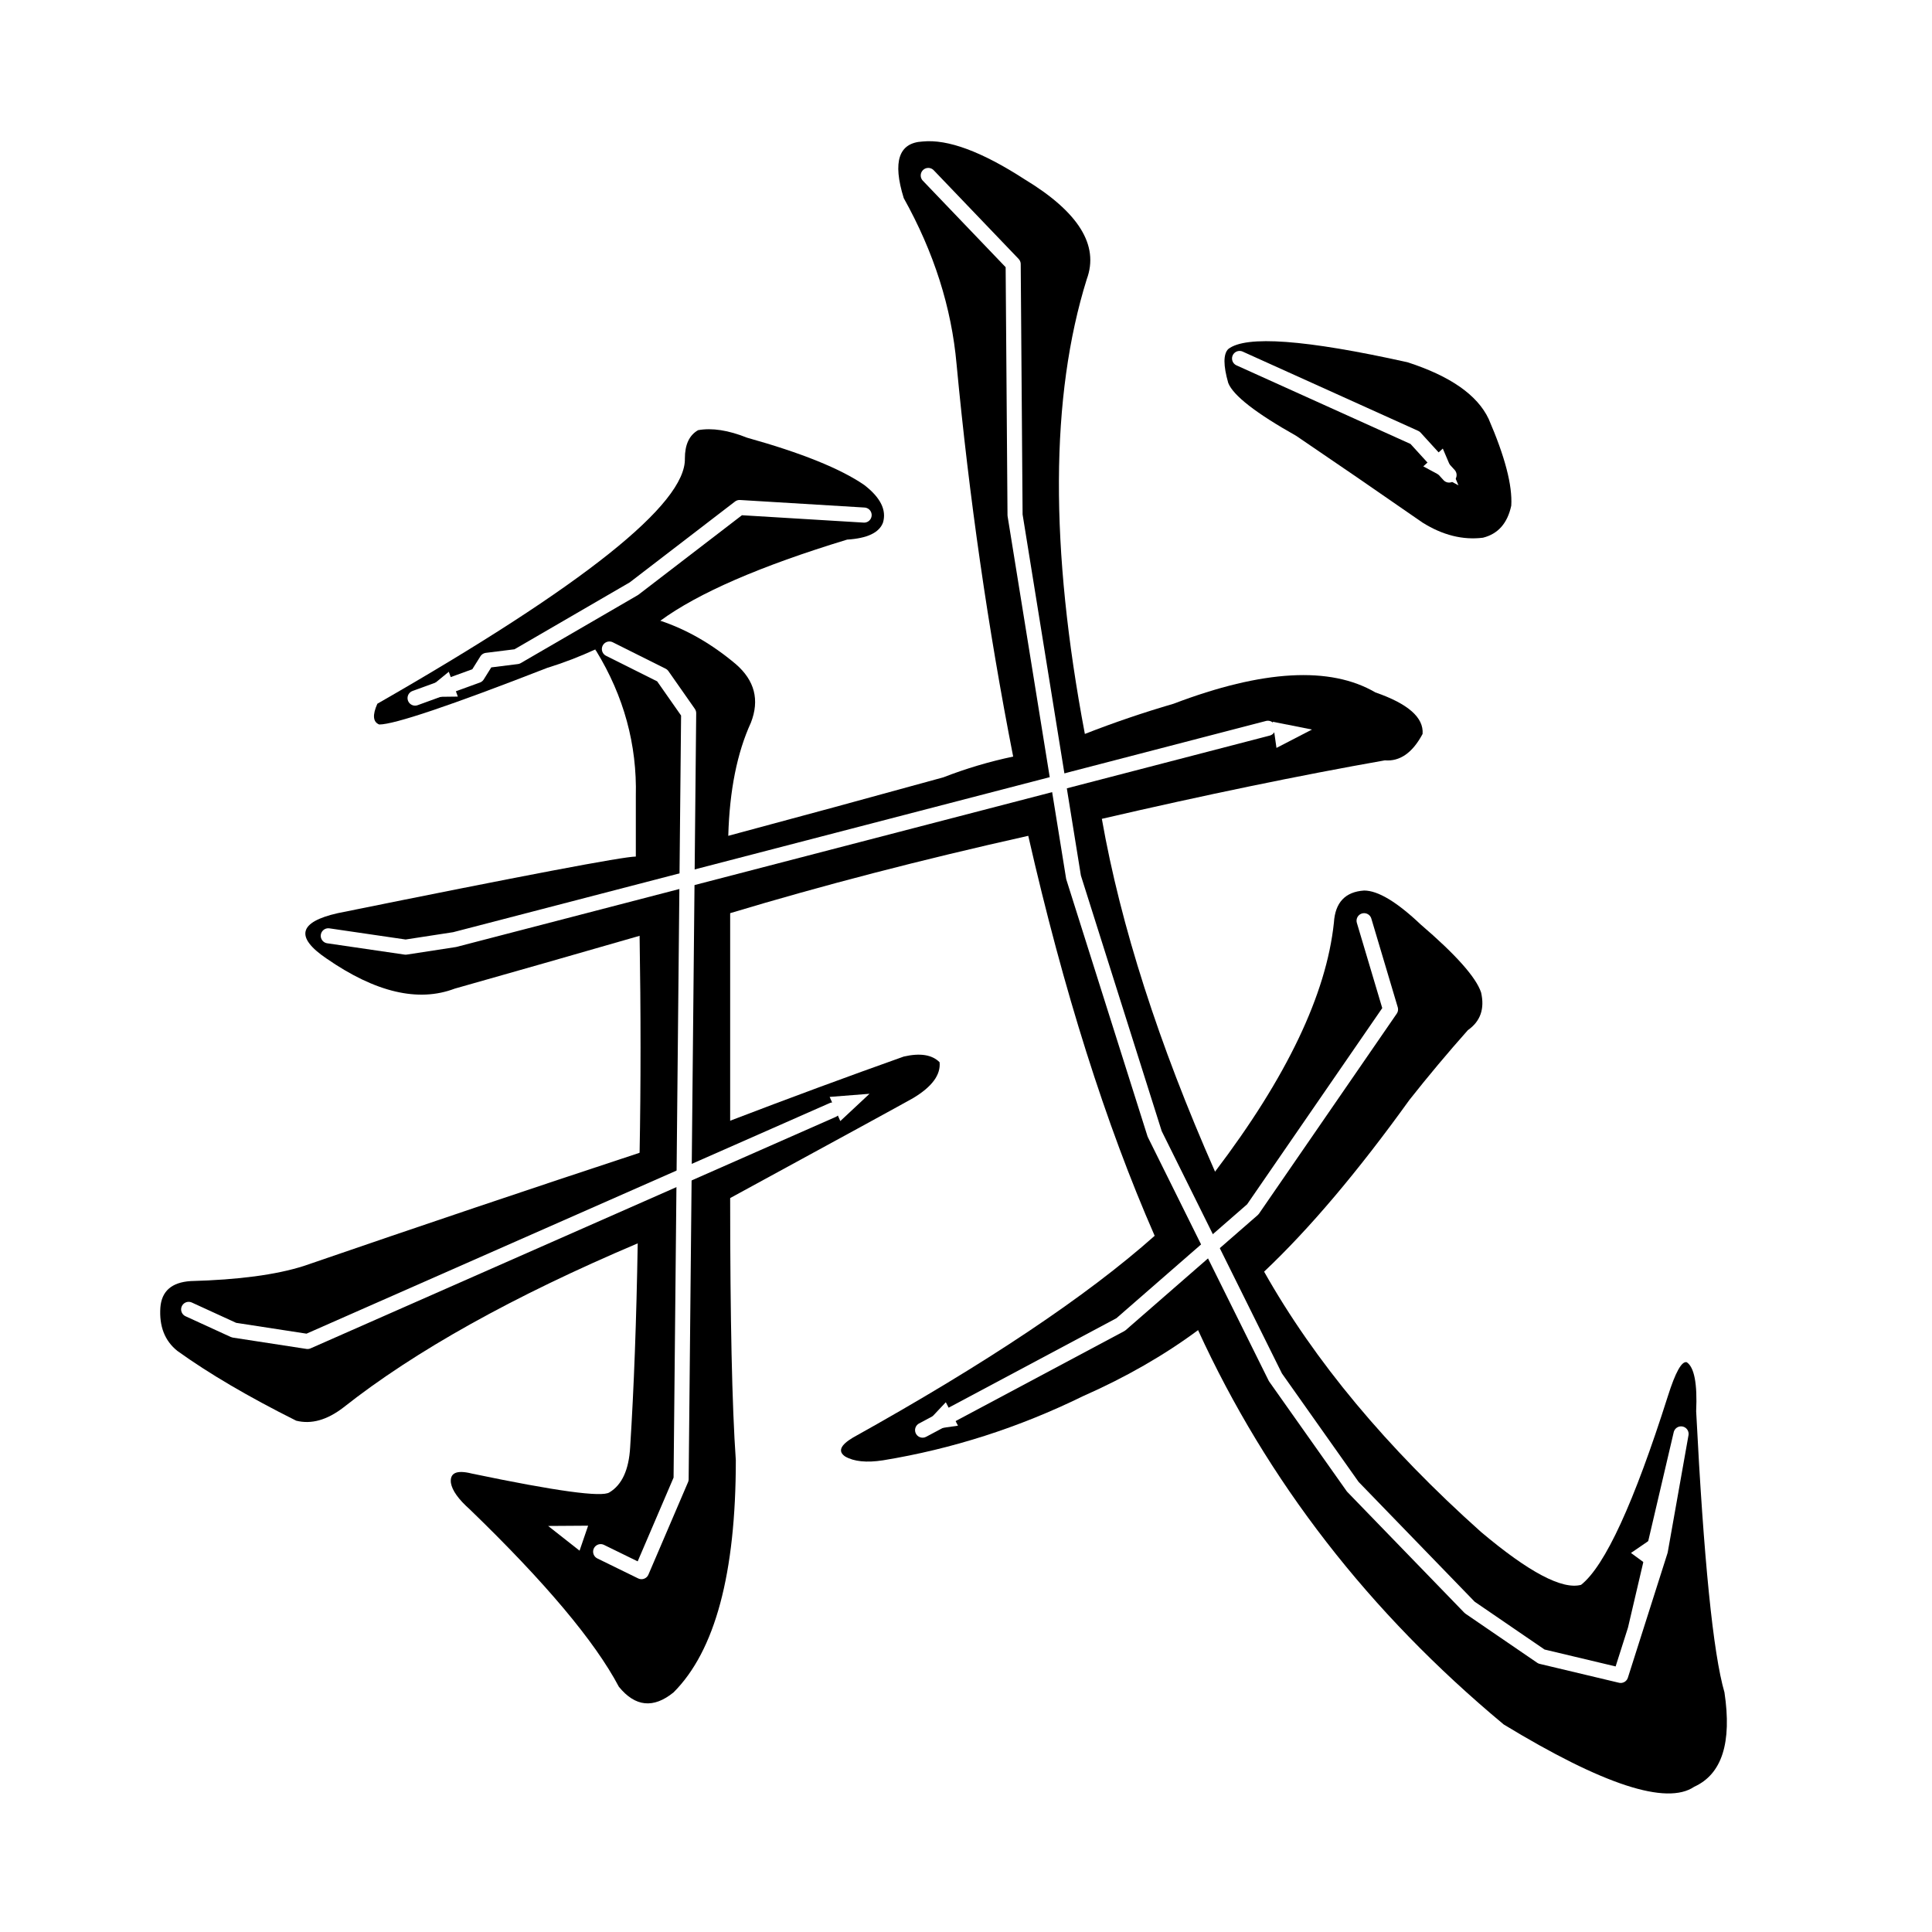
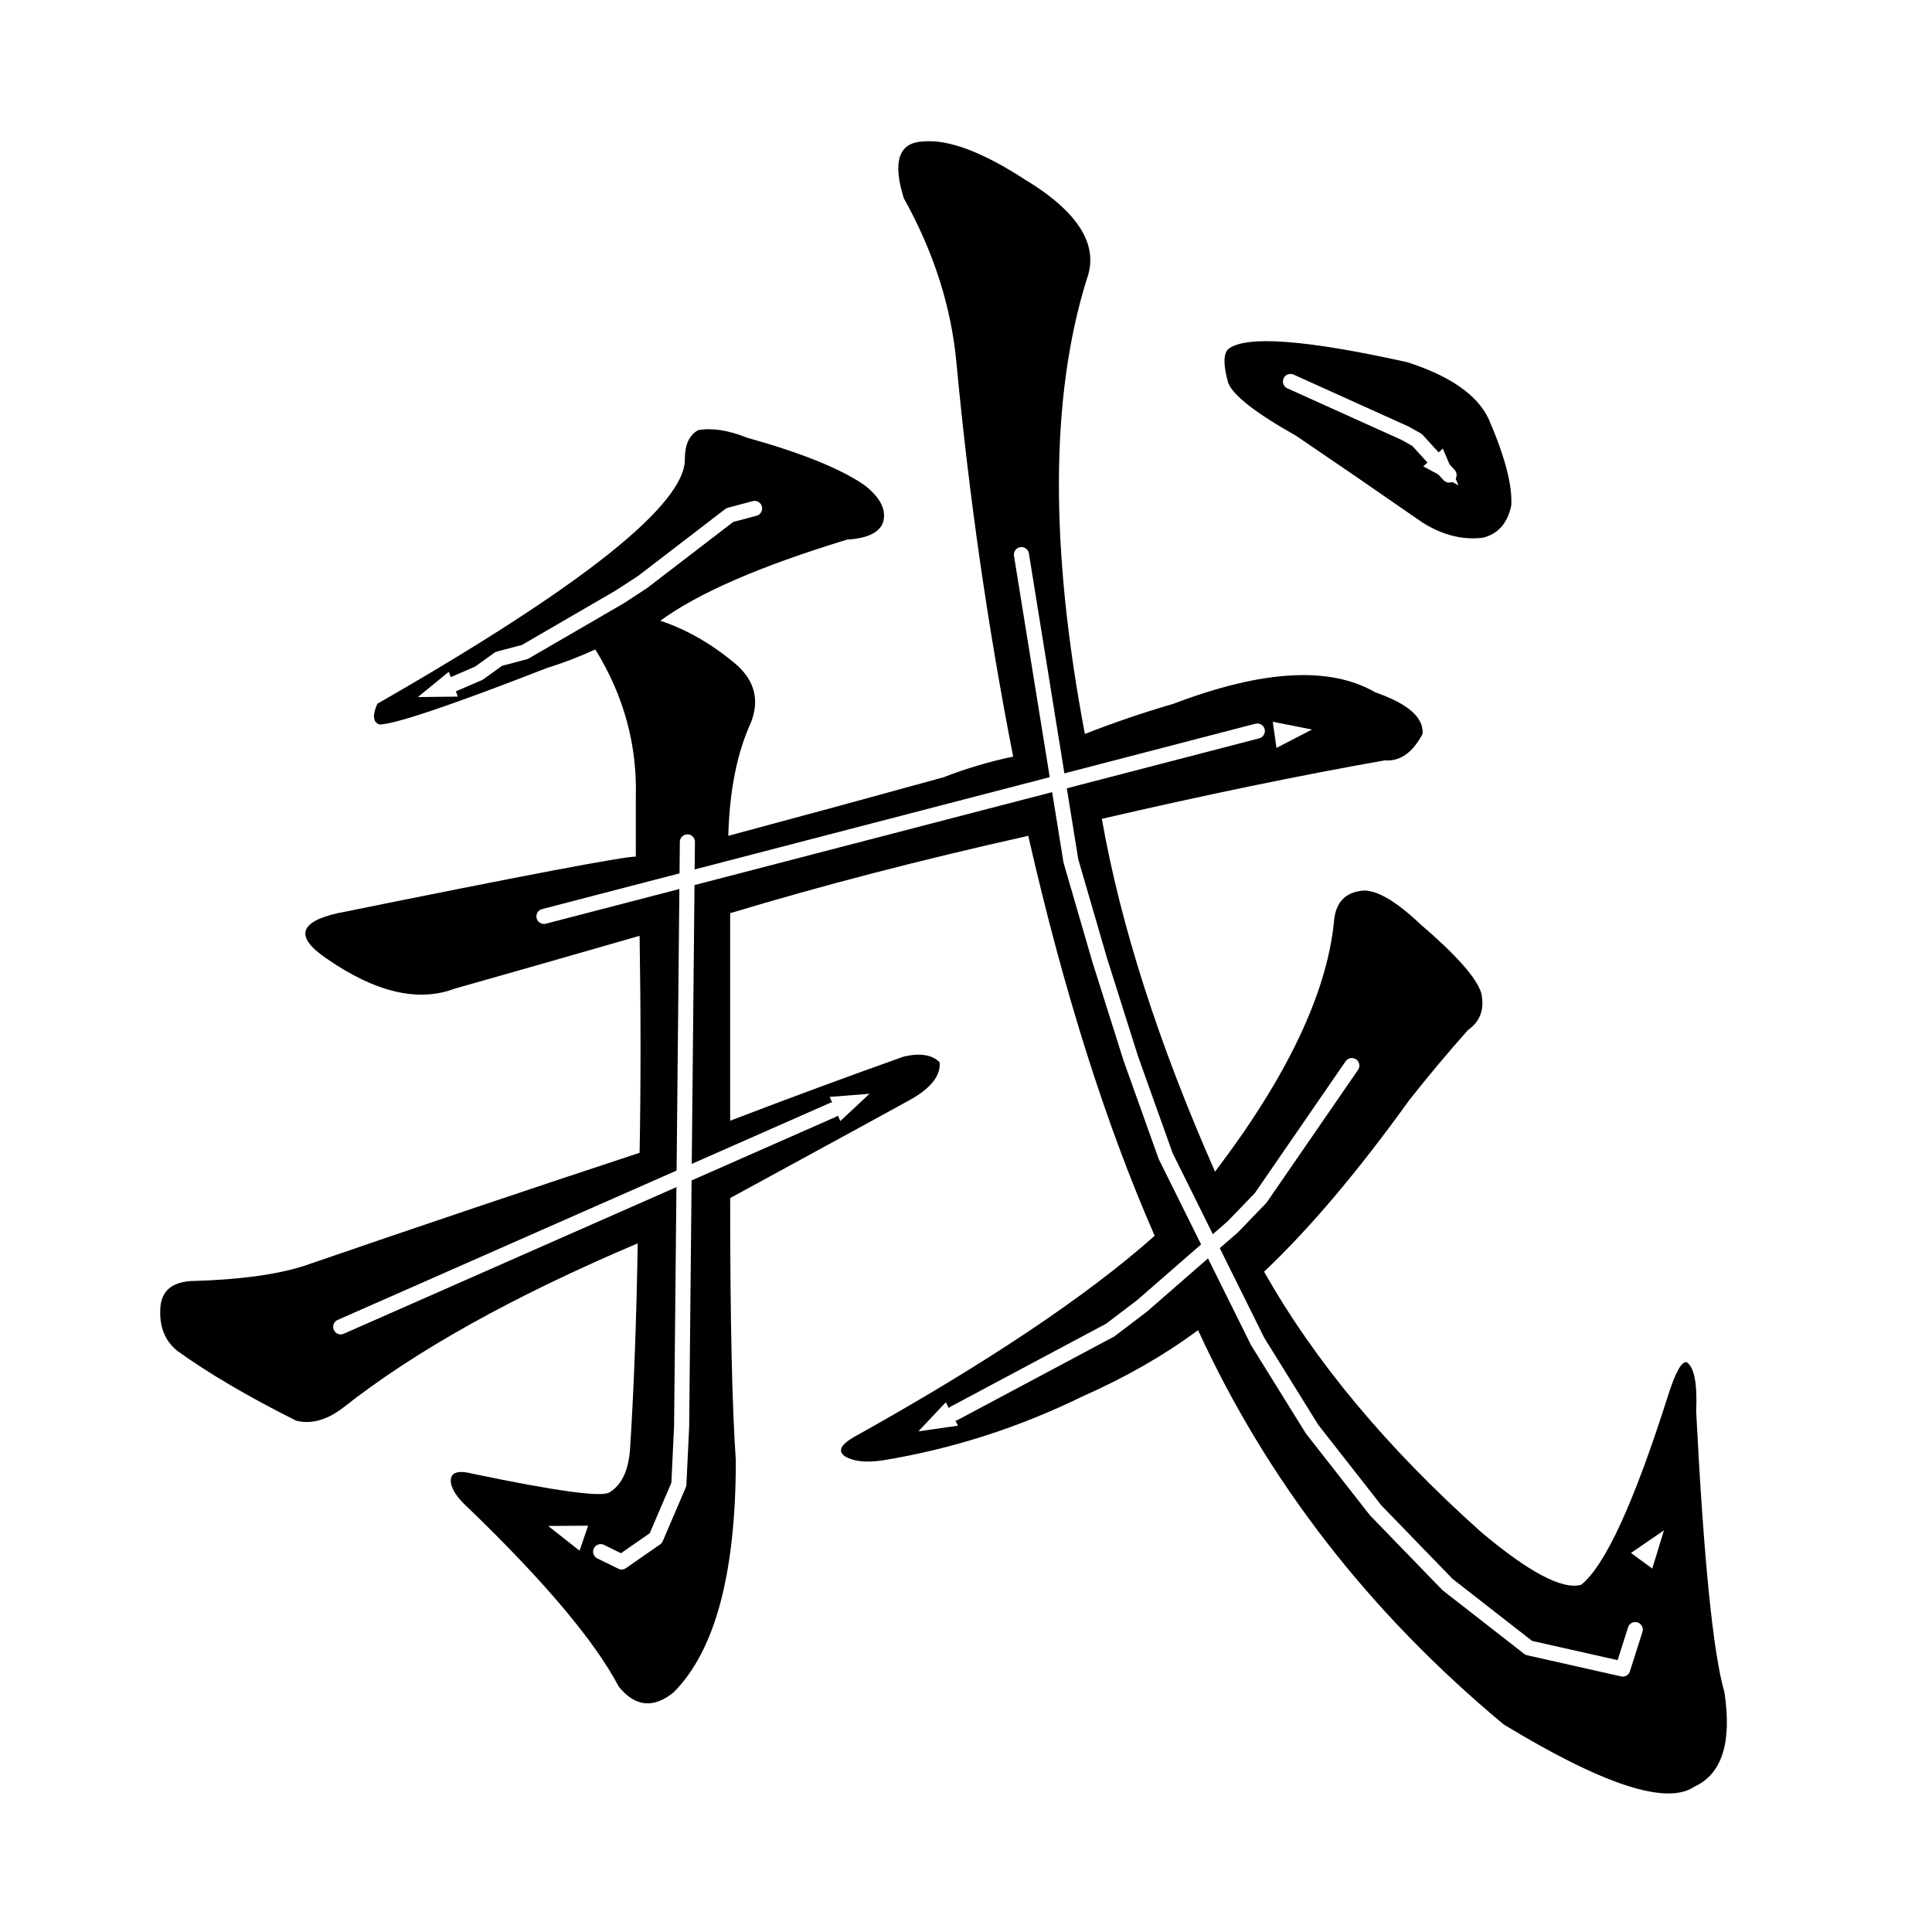
<svg xmlns="http://www.w3.org/2000/svg" viewBox="0 0 1024 1024">
  <style type="text/css">
        .background { fill: #FFFFFF; }
        .stroke { fill: #000000; }
        .arrow-line {
            fill: none;
            stroke: #FFFFFF;
            stroke-width: 8px;
            stroke-linecap: round;
            stroke-linejoin: round;
        }
        .arrow-head {
            fill: #FFFFFF;
            stroke: none;
        }
        .stroke-number {
            font-family: Helvetica, Arial, sans-serif;
            font-size: 45px;
            fill: #FFFFFF;
            font-weight: 800;
            text-anchor: middle;
            dominant-baseline: middle;
        }
    </style>
  <rect class="background" x="0" y="0" width="1024" height="1024" />
  <g transform="scale(1, -1) translate(0, -900)">
    <path d="M 350 571 Q 380 593 449 614 Q 465 615 468 623 Q 471 633 458 643 Q 439 656 396 668 Q 381 674 370 672 Q 363 668 363 657 Q 364 621 200 527 Q 196 518 201 516 Q 213 516 290 546 Q 303 550 316 556 L 350 571 Z" class="stroke" />
    <path d="M 584 466 Q 666 485 734 497 Q 746 496 754 511 Q 755 524 729 533 Q 693 554 622 527 Q 598 520 575 511 L 537 499 Q 518 495 500 488 Q 442 472 386 457 L 337 446 Q 327 446 179 416 Q 148 409 173 392 Q 212 365 241 376 Q 287 389 339 404 L 387 416 Q 460 438 545 457 L 584 466 Z" class="stroke" />
    <path d="M 386 457 Q 387 493 398 517 Q 405 535 390 548 Q 371 564 350 571 C 323 583 303 583 316 556 Q 315 556 316 555 Q 338 519 337 478 Q 337 462 337 446 L 339 404 Q 340 343 339 289 L 338 241 Q 337 180 334 133 Q 333 115 323 109 Q 317 105 250 119 Q 238 122 239 114 Q 240 108 249 100 Q 309 42 328 6 Q 341 -10 357 3 Q 390 36 390 126 Q 387 169 387 265 L 387 306 Q 387 355 387 416 L 386 457 Z" class="stroke" />
    <path d="M 339 289 Q 254 261 161 229 Q 139 222 101 221 Q 86 220 85 207 Q 84 192 94 184 Q 119 166 157 147 Q 169 144 182 154 Q 239 199 338 241 L 387 265 Q 477 314 484 318 Q 499 327 498 337 Q 492 343 479 340 Q 434 324 387 306 L 339 289 Z" class="stroke" />
    <path d="M 635 195 Q 690 75 797 -14 Q 876 -62 898 -47 Q 920 -37 914 3 Q 905 34 899 152 Q 900 174 894 178 Q 890 179 884 160 Q 857 75 838 60 Q 823 56 785 88 Q 710 155 670 226 L 644 279 Q 599 381 584 466 L 575 511 Q 547 659 576 752 Q 586 779 543 805 Q 509 827 489 825 Q 470 824 479 795 Q 503 752 507 707 Q 517 601 537 499 L 545 457 Q 573 334 612 245 L 635 195 Z" class="stroke" />
    <path d="M 612 245 Q 558 197 452 138 Q 442 132 448 128 Q 455 124 468 126 Q 523 135 574 160 Q 608 175 635 195 L 670 226 Q 706 260 747 317 Q 762 336 778 354 Q 788 361 785 374 Q 781 386 753 410 Q 734 428 723 428 Q 708 427 707 411 Q 701 354 644 279 L 612 245 Z" class="stroke" />
    <path d="M 687 669 Q 718 648 754 623 Q 770 613 786 615 Q 798 618 801 632 Q 802 648 789 678 Q 780 697 746 708 Q 665 726 651 715 Q 647 711 651 697 Q 655 687 687 669 Z" class="stroke" />
-     <path d="M 458 627 L 392 631 L 336 588 L 274 552 L 258 550 L 253 542 L 220 530 L 235.134 535.503" class="arrow-line" />
+     <path d="M 399.948 630.518 L 386.784 626.995 L 375.251 618.14 L 363.719 609.285 L 352.187 600.43 L 340.655 591.575 L 328.502 583.646 L 315.928 576.345 L 303.355 569.045 L 290.781 561.744 L 278.207 554.443 L 264.4 550.8 L 253.713 543.14 L 240.599 537.491 L 235.134 535.503" class="arrow-line" />
    <path d="M 221.469 530.534 L 242.657 530.791 L 237.873 543.948 Z" class="arrow-head" />
-     <text x="458" y="627" class="stroke-number" style="transform-origin:458px 627px; transform:scale(1,-1);">1</text>
-     <path d="M 174 404 L 215 398 L 241 402 L 672 514 L 666.413 512.548" class="arrow-line" />
+     <text x="423.169" y="629.111" class="stroke-number" style="transform-origin:423.169px 629.111px; transform:scale(1,-1);">1</text>
+     <path d="M 288.303 414.292 L 316.521 421.625 L 344.738 428.957 L 372.955 436.29 L 401.172 443.622 L 429.389 450.955 L 457.606 458.287 L 485.823 465.62 L 514.041 472.953 L 542.258 480.285 L 570.475 487.618 L 598.692 494.95 L 626.909 502.283 L 655.126 509.615 L 666.413 512.548" class="arrow-line" />
    <path d="M 695.372 513.332 L 674.587 517.452 L 676.555 503.591 Z" class="arrow-head" />
-     <text x="174" y="404" class="stroke-number" style="transform-origin:174px 404px; transform:scale(1,-1);">2</text>
-     <path d="M 323 556 L 351 542 L 365 522 L 361 116 L 340 67 L 318.361 77.589" class="arrow-line" />
+     <text x="243.156" y="402.56" class="stroke-number" style="transform-origin:243.156px 402.56px; transform:scale(1,-1);">2</text>
+     <path d="M 364.328 453.781 L 364.023 422.798 L 363.717 391.814 L 363.412 360.831 L 363.107 329.847 L 362.802 298.864 L 362.496 267.88 L 362.191 236.897 L 361.886 205.913 L 361.581 174.93 L 361.275 143.946 L 359.804 113.208 L 347.598 84.729 L 329.494 72.141 L 318.361 77.589" class="arrow-line" />
    <path d="M 290.53 91.209 L 307.183 78.106 L 311.719 91.351 Z" class="arrow-head" />
-     <text x="323" y="556" class="stroke-number" style="transform-origin:323px 556px; transform:scale(1,-1);">3</text>
-     <path d="M 100 206 L 124 195 L 163 189 L 441.395 311.697" class="arrow-line" />
+     <text x="364.816" y="503.355" class="stroke-number" style="transform-origin:364.816px 503.355px; transform:scale(1,-1);">3</text>
+     <path d="M 180.587 196.751 L 200.05 205.329 L 219.514 213.907 L 238.977 222.485 L 258.44 231.063 L 277.904 239.641 L 297.367 248.219 L 316.83 256.798 L 336.294 265.376 L 355.757 273.954 L 375.22 282.532 L 394.683 291.11 L 414.147 299.688 L 433.61 308.266 L 441.395 311.697" class="arrow-line" />
    <path d="M 460.859 320.275 L 439.734 318.615 L 445.38 305.804 Z" class="arrow-head" />
-     <text x="100" y="206" class="stroke-number" style="transform-origin:100px 206px; transform:scale(1,-1);">4</text>
-     <path d="M 492 807 L 537 760 L 538 627 L 569 435 L 612 299 L 676 170 L 717 112 L 779 48 L 817 22 L 859 12 L 880 78 L 891 140 L 866.725 36.278" class="arrow-line" />
+     <text x="148.36" y="191.252" class="stroke-number" style="transform-origin:148.36px 191.252px; transform:scale(1,-1);">4</text>
+     <path d="M 541.386 606.028 L 550.126 551.899 L 558.865 497.771 L 567.605 443.643 L 582.89 391.069 L 599.419 338.791 L 617.821 287.267 L 642.189 238.151 L 666.557 189.034 L 695.384 142.578 L 729.095 99.515 L 767.245 60.135 L 810.308 26.579 L 860.075 15.379 L 866.725 36.278" class="arrow-line" />
    <path d="M 881.93 88.877 L 864.447 76.903 L 875.73 68.614 Z" class="arrow-head" />
-     <text x="492" y="807" class="stroke-number" style="transform-origin:492px 807px; transform:scale(1,-1);">5</text>
-     <path d="M 723 412 L 737 365 L 664 259 L 594 198 L 489 142 L 505.746 150.931" class="arrow-line" />
+     <text x="537.5" y="693.481" class="stroke-number" style="transform-origin:537.5px 693.481px; transform:scale(1,-1);">5</text>
+     <path d="M 716.491 335.22 L 704.41 317.678 L 692.329 300.136 L 680.248 282.594 L 668.167 265.051 L 653.481 249.834 L 637.423 235.84 L 621.365 221.847 L 605.307 207.853 L 588.439 195.034 L 569.645 185.011 L 550.852 174.987 L 532.058 164.964 L 513.264 154.941 L 505.746 150.931" class="arrow-line" />
    <path d="M 486.768 141.362 L 507.745 144.358 L 501.299 156.785 Z" class="arrow-head" />
-     <text x="723" y="412" class="stroke-number" style="transform-origin:723px 412px; transform:scale(1,-1);">6</text>
-     <path d="M 657 710 L 750 668 L 768.032 648.223" class="arrow-line" />
+     <text x="735.821" y="363.288" class="stroke-number" style="transform-origin:735.821px 363.288px; transform:scale(1,-1);">6</text>
+     <path d="M 683.987 697.813 L 690.733 694.766 L 697.48 691.719 L 704.227 688.672 L 710.973 685.625 L 717.72 682.578 L 724.466 679.531 L 731.213 676.484 L 737.96 673.438 L 744.706 670.391 L 751.074 666.822 L 756.062 661.352 L 761.049 655.881 L 766.037 650.411 L 768.032 648.223" class="arrow-line" />
    <path d="M 773.02 642.752 L 764.717 662.248 L 754.372 652.815 Z" class="arrow-head" />
-     <text x="657" y="710" class="stroke-number" style="transform-origin:657px 710px; transform:scale(1,-1);">7</text>
+     <text x="673.192" y="702.688" class="stroke-number" style="transform-origin:673.192px 702.688px; transform:scale(1,-1);">7</text>
  </g>
</svg>
